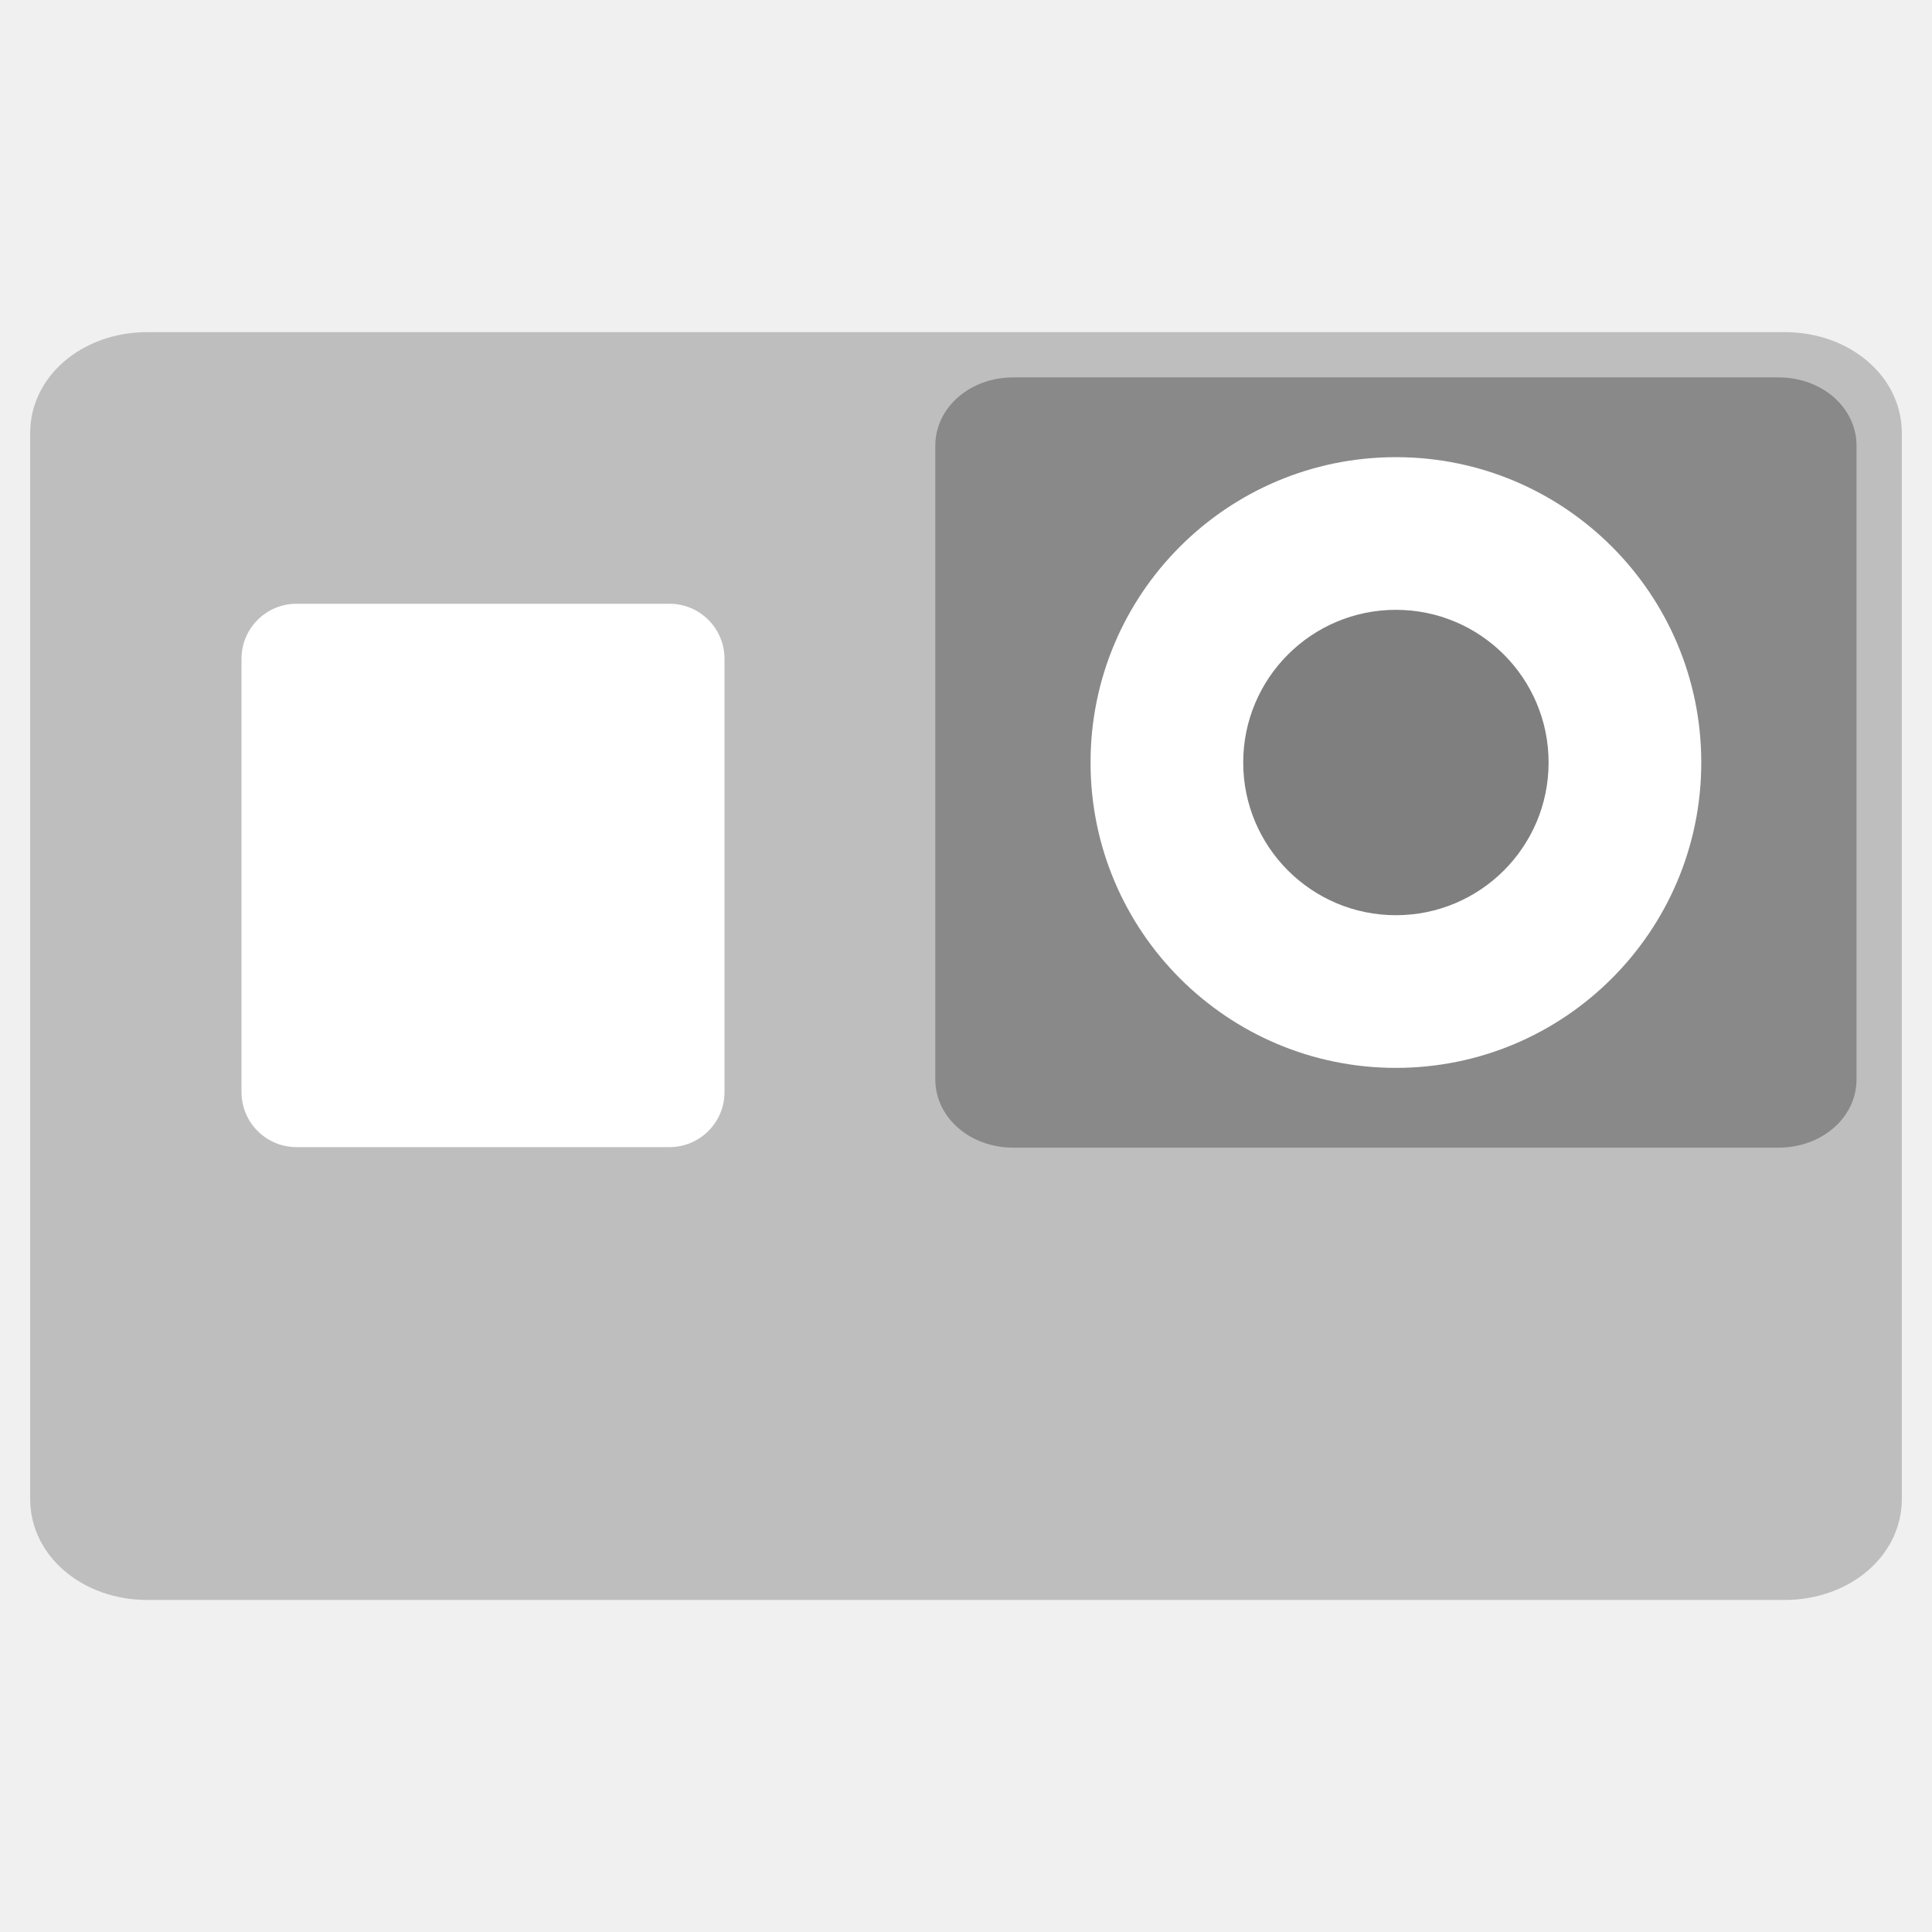
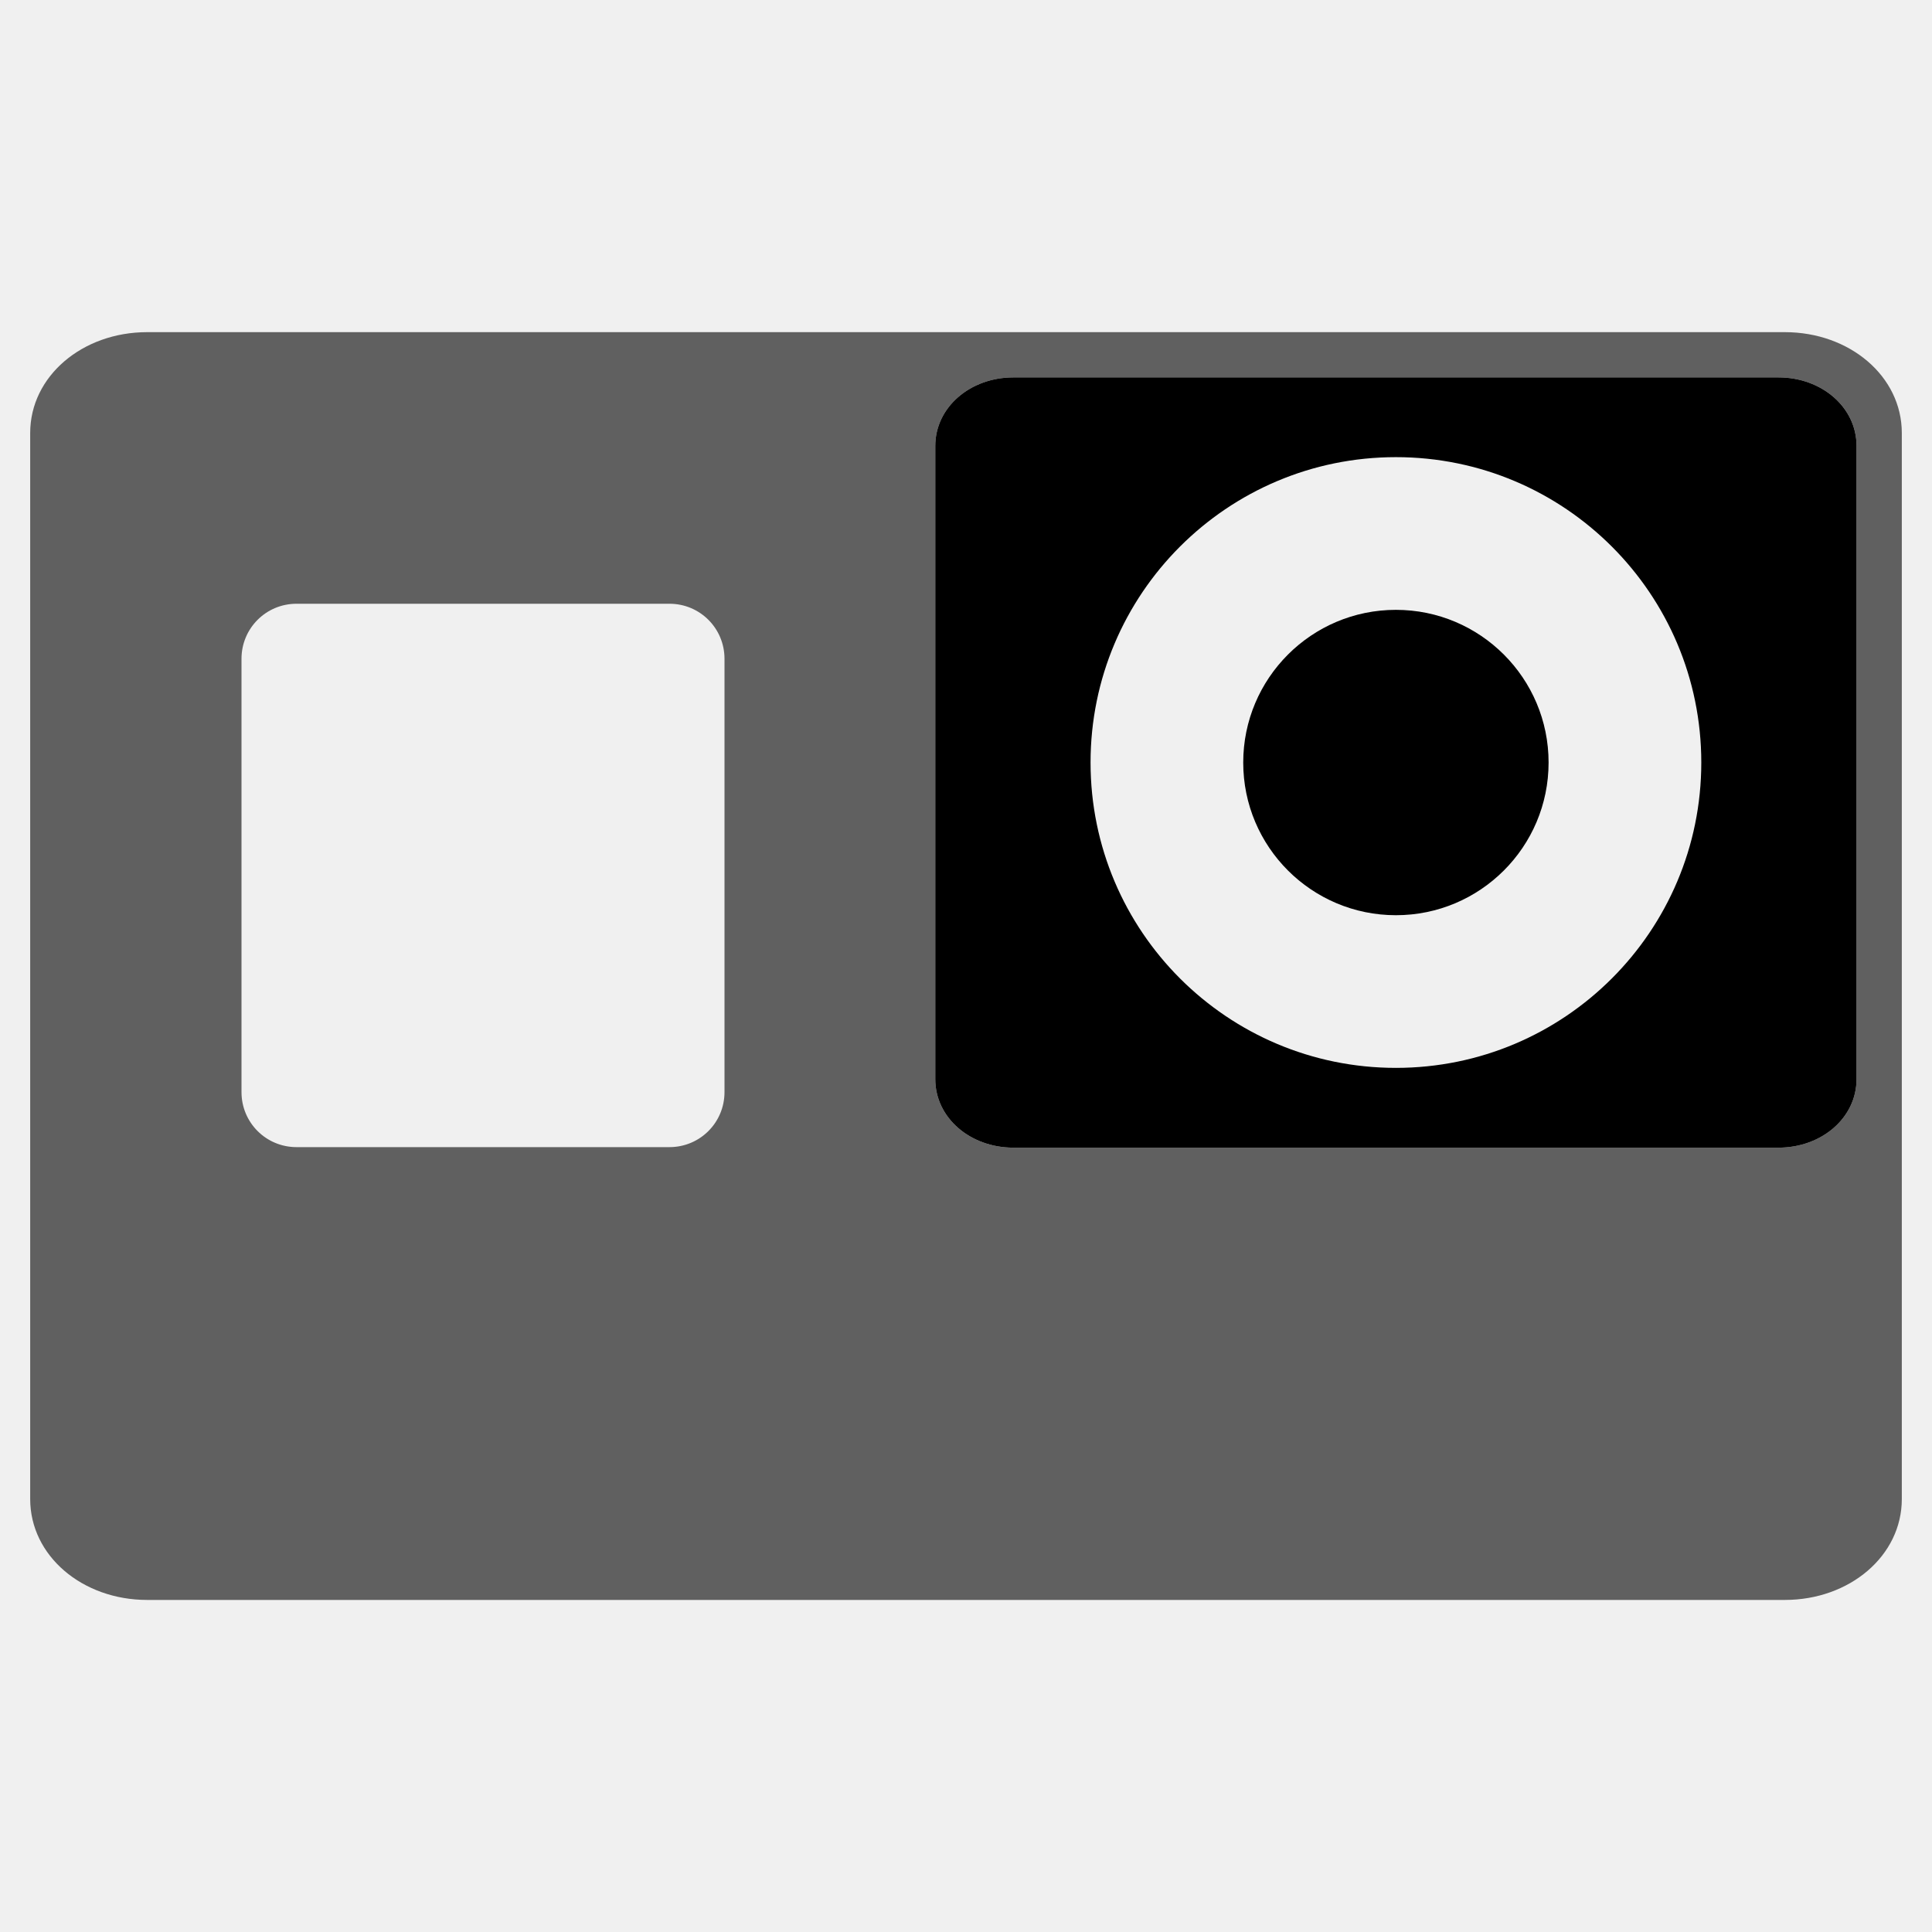
<svg xmlns="http://www.w3.org/2000/svg" xmlns:xlink="http://www.w3.org/1999/xlink" width="128" height="128" id="svg2" version="1.0" style="display:inline">
  <defs id="defs4">
    <linearGradient id="linearGradient3295">
      <stop style="stop-color:#559829;stop-opacity:1;" offset="0" id="stop3297" />
      <stop style="stop-color:#86c837;stop-opacity:1;" offset="1" id="stop3299" />
    </linearGradient>
    <linearGradient id="linearGradient3287">
      <stop style="stop-color:#cd0000;stop-opacity:1;" offset="0" id="stop3289" />
      <stop style="stop-color:#e55300;stop-opacity:1;" offset="1" id="stop3291" />
    </linearGradient>
    <linearGradient id="linearGradient3279">
      <stop style="stop-color:#f08e00;stop-opacity:1;" offset="0" id="stop3281" />
      <stop style="stop-color:#ffd200;stop-opacity:1;" offset="1" id="stop3283" />
    </linearGradient>
    <linearGradient id="linearGradient3271">
      <stop style="stop-color:#395d93;stop-opacity:1;" offset="0" id="stop3273" />
      <stop style="stop-color:#6e92c7;stop-opacity:1;" offset="1" id="stop3275" />
    </linearGradient>
    <linearGradient id="linearGradient3327">
      <stop style="stop-color:#000000;stop-opacity:1;" offset="0" id="stop3330" />
      <stop style="stop-color:#000000;stop-opacity:0;" offset="1" id="stop3333" />
    </linearGradient>
    <linearGradient xlink:href="#linearGradient3327" id="linearGradient3335" x1="11.375" y1="22" x2="11.375" y2="-9.817" gradientUnits="userSpaceOnUse" />
    <linearGradient id="linearGradient4081">
      <stop style="stop-color:#aaaaaa;stop-opacity:1;" offset="0" id="stop4083" />
      <stop style="stop-color:#f0f0f0;stop-opacity:1;" offset="1" id="stop4085" />
    </linearGradient>
    <linearGradient id="linearGradient4057">
      <stop style="stop-color:#816647;stop-opacity:1;" offset="0" id="stop4059" />
      <stop style="stop-color:#a6845d;stop-opacity:1;" offset="1" id="stop4061" />
    </linearGradient>
    <linearGradient id="linearGradient3929">
      <stop style="stop-color:#000000;stop-opacity:1;" offset="0" id="stop3931" />
      <stop style="stop-color:#000000;stop-opacity:0;" offset="1" id="stop3933" />
    </linearGradient>
    <linearGradient xlink:href="#linearGradient3929" id="linearGradient4051" x1="9.495" y1="15.517" x2="9.495" y2="-4.179" gradientUnits="userSpaceOnUse" />
    <linearGradient xlink:href="#linearGradient4057" id="linearGradient4063" x1="9.171" y1="21" x2="9.171" y2="0.972" gradientUnits="userSpaceOnUse" />
    <linearGradient xlink:href="#linearGradient4081" id="linearGradient4089" x1="6.102" y1="154.582" x2="6.102" y2="36.995" gradientUnits="userSpaceOnUse" />
    <linearGradient xlink:href="#linearGradient4081" id="linearGradient4103" gradientUnits="userSpaceOnUse" x1="6.102" y1="154.582" x2="6.102" y2="36.995" />
    <linearGradient xlink:href="#linearGradient4081" id="linearGradient4105" gradientUnits="userSpaceOnUse" x1="6.102" y1="154.582" x2="6.102" y2="36.995" />
    <linearGradient xlink:href="#linearGradient4081" id="linearGradient4107" gradientUnits="userSpaceOnUse" x1="6.102" y1="154.582" x2="6.102" y2="36.995" />
    <linearGradient xlink:href="#linearGradient4081" id="linearGradient4109" gradientUnits="userSpaceOnUse" x1="6.102" y1="154.582" x2="6.102" y2="36.995" />
    <linearGradient xlink:href="#linearGradient4081" id="linearGradient4111" gradientUnits="userSpaceOnUse" x1="6.102" y1="154.582" x2="6.102" y2="36.995" />
    <linearGradient xlink:href="#linearGradient4081" id="linearGradient4113" gradientUnits="userSpaceOnUse" x1="6.102" y1="154.582" x2="6.102" y2="36.995" />
    <linearGradient xlink:href="#linearGradient4081" id="linearGradient4115" gradientUnits="userSpaceOnUse" x1="6.102" y1="154.582" x2="6.102" y2="36.995" />
    <linearGradient xlink:href="#linearGradient4081" id="linearGradient4117" gradientUnits="userSpaceOnUse" x1="6.102" y1="154.582" x2="6.102" y2="36.995" />
    <linearGradient xlink:href="#linearGradient4081" id="linearGradient4119" gradientUnits="userSpaceOnUse" x1="6.102" y1="154.582" x2="6.102" y2="36.995" />
    <linearGradient xlink:href="#linearGradient4081" id="linearGradient4121" gradientUnits="userSpaceOnUse" x1="6.102" y1="154.582" x2="6.102" y2="36.995" />
    <linearGradient xlink:href="#linearGradient4081" id="linearGradient4123" gradientUnits="userSpaceOnUse" x1="6.102" y1="154.582" x2="6.102" y2="36.995" />
    <linearGradient xlink:href="#linearGradient4081" id="linearGradient4125" gradientUnits="userSpaceOnUse" x1="6.102" y1="154.582" x2="6.102" y2="36.995" />
    <linearGradient xlink:href="#linearGradient4081" id="linearGradient4127" gradientUnits="userSpaceOnUse" x1="6.102" y1="154.582" x2="6.102" y2="36.995" />
    <linearGradient xlink:href="#linearGradient4081" id="linearGradient4129" gradientUnits="userSpaceOnUse" x1="6.102" y1="154.582" x2="6.102" y2="36.995" />
    <linearGradient xlink:href="#linearGradient4081" id="linearGradient4132" gradientUnits="userSpaceOnUse" x1="6.102" y1="154.582" x2="6.102" y2="36.995" gradientTransform="matrix(0.1317916,0,0,0.1317916,11.6199,-1.988247)" />
    <linearGradient xlink:href="#linearGradient4081" id="linearGradient4141" gradientUnits="userSpaceOnUse" x1="6.102" y1="154.582" x2="6.102" y2="36.995" gradientTransform="matrix(0.1317916,0,0,0.1317916,11.6199,-1.988247)" />
    <linearGradient xlink:href="#linearGradient4081" id="linearGradient4148" gradientUnits="userSpaceOnUse" x1="6.102" y1="154.582" x2="6.102" y2="36.995" gradientTransform="matrix(0.1317916,0,0,0.1317916,11.6199,-1.988247)" />
    <linearGradient xlink:href="#linearGradient4081" id="linearGradient4158" gradientUnits="userSpaceOnUse" x1="6.102" y1="154.582" x2="6.102" y2="36.995" gradientTransform="matrix(0.1317916,0,0,0.1317916,11.6199,-1.988247)" />
    <linearGradient xlink:href="#linearGradient4081" id="linearGradient4180" gradientUnits="userSpaceOnUse" x1="6.102" y1="154.582" x2="6.102" y2="36.995" />
    <linearGradient xlink:href="#linearGradient4081" id="linearGradient4182" gradientUnits="userSpaceOnUse" gradientTransform="matrix(0.1317916,0,0,0.1317916,11.6199,-1.988247)" x1="6.102" y1="154.582" x2="6.102" y2="36.995" />
    <linearGradient xlink:href="#linearGradient4081" id="linearGradient4184" gradientUnits="userSpaceOnUse" x1="6.102" y1="154.582" x2="6.102" y2="36.995" />
    <linearGradient xlink:href="#linearGradient4081" id="linearGradient4186" gradientUnits="userSpaceOnUse" gradientTransform="matrix(0.1317916,0,0,0.1317916,11.6199,-1.988247)" x1="6.102" y1="154.582" x2="6.102" y2="36.995" />
    <linearGradient xlink:href="#linearGradient4081" id="linearGradient2480" gradientUnits="userSpaceOnUse" gradientTransform="matrix(0.1256322,0,0,0.1256322,11.92175,-1.000512)" x1="6.102" y1="154.582" x2="6.102" y2="36.995" />
    <linearGradient xlink:href="#linearGradient4081" id="linearGradient2483" gradientUnits="userSpaceOnUse" gradientTransform="matrix(0.1256322,0,0,0.1256322,11.92175,-1.000512)" x1="6.102" y1="154.582" x2="6.102" y2="36.995" />
    <linearGradient xlink:href="#linearGradient4081" id="linearGradient2489" gradientUnits="userSpaceOnUse" gradientTransform="matrix(0.1256322,0,0,0.1256322,11.92175,-1.000512)" x1="6.102" y1="154.582" x2="6.102" y2="36.995" />
    <linearGradient xlink:href="#linearGradient4081" id="linearGradient2495" gradientUnits="userSpaceOnUse" gradientTransform="matrix(0.1256322,0,0,0.1256322,11.92175,-1.000512)" x1="6.102" y1="154.582" x2="6.102" y2="36.995" />
    <linearGradient xlink:href="#linearGradient4081" id="linearGradient2498" gradientUnits="userSpaceOnUse" gradientTransform="matrix(0.1256322,0,0,0.1256322,11.92175,-1.000512)" x1="6.102" y1="154.582" x2="6.102" y2="36.995" />
    <linearGradient xlink:href="#linearGradient4081" id="linearGradient2501" gradientUnits="userSpaceOnUse" gradientTransform="matrix(0.1256322,0,0,0.1256322,11.92175,-1.000512)" x1="6.102" y1="154.582" x2="6.102" y2="36.995" />
    <linearGradient xlink:href="#linearGradient4081" id="linearGradient2504" gradientUnits="userSpaceOnUse" gradientTransform="matrix(0.1256322,0,0,0.1256322,11.92175,-1.000512)" x1="6.102" y1="154.582" x2="6.102" y2="36.995" />
    <linearGradient xlink:href="#linearGradient4081" id="linearGradient2506" gradientUnits="userSpaceOnUse" x1="6.102" y1="154.582" x2="6.102" y2="36.995" />
    <linearGradient xlink:href="#linearGradient4081" id="linearGradient2508" gradientUnits="userSpaceOnUse" gradientTransform="matrix(0.1317916,0,0,0.1317916,11.6199,-1.988247)" x1="6.102" y1="154.582" x2="6.102" y2="36.995" />
    <linearGradient xlink:href="#linearGradient4081" id="linearGradient2510" gradientUnits="userSpaceOnUse" gradientTransform="matrix(0.1317916,0,0,0.1317916,11.6199,-1.988247)" x1="6.102" y1="154.582" x2="6.102" y2="36.995" />
    <clipPath clipPathUnits="userSpaceOnUse" id="clipPath4974">
      <path id="path4976" d="M 16.625,2 C 15.933,2.046 15.14,2.35 14.5,2.875 13.716,3.518 13.079,5.152 13.25,6.062 13.338,6.532 13.692,7.103 14.031,7.281 14.663,7.613 15.814,7.062 16.875,5.938 18.021,4.722 18.548,3.383 18.156,2.625 17.915,2.159 17.317,1.954 16.625,2 Z M 10.969,2.719 C 10.006,2.72 9.496,3.397 9.5,4.688 c 0.003,0.884 0.313,1.679 0.719,1.875 0.302,0.146 0.309,0.132 0.688,0 C 11.533,6.344 12.122,4.884 12,3.906 11.9,3.106 11.556,2.718 10.969,2.719 Z m -3.812,1.312 C 6.976,4.057 6.795,4.173 6.625,4.344 6.282,4.687 6.277,4.875 6.281,5.531 6.286,6.306 6.475,6.728 7,7.281 7.393,7.695 7.676,7.72 8.031,7.344 8.416,6.936 8.536,6.296 8.406,5.594 8.208,4.523 7.697,3.953 7.156,4.031 Z M 4.469,6.375 C 4.282,6.405 4.113,6.512 3.938,6.688 3.476,7.149 3.799,8.419 4.531,9.062 5.405,9.831 6.111,9.127 5.812,7.781 5.6,6.823 5.03,6.284 4.469,6.375 Z M 12.5,8.062 C 11.881,8.052 11.187,8.103 10.469,8.25 8.618,8.627 7.137,9.325 6.188,10.281 5.641,10.832 5.328,11.341 5.062,12.125 c -0.642,1.897 0.547,4.596 2.812,6.438 0.844,0.686 1.359,0.993 2.219,1.281 0.446,0.149 0.799,0.184 1.625,0.156 0.947,-0.032 1.139,-0.074 1.75,-0.375 0.895,-0.441 1.91,-1.461 2.344,-2.344 0.265,-0.538 0.307,-0.769 0.281,-1.219 -0.045,-0.769 -0.343,-0.978 -1.312,-0.969 -1.385,0.013 -1.966,0.334 -2.25,1.312 -0.215,0.739 -0.452,1 -0.938,1 -0.769,0 -1.562,-0.612 -1.562,-1.25 0,-0.444 0.715,-1.106 2.5,-2.312 2.514,-1.7 3.378,-2.734 3.25,-3.875 C 15.649,8.79 14.357,8.094 12.5,8.062 Z" style="fill:#ffffff;fill-opacity:1;stroke:none" />
    </clipPath>
    <clipPath clipPathUnits="userSpaceOnUse" id="clipPath4995">
      <path style="display:inline;fill:#ffffff;fill-opacity:1;fill-rule:nonzero;stroke:none" d="M 30,0 V 22 H 52 V 0 Z M 46.625,2 C 47.317,1.954 47.915,2.159 48.156,2.625 48.548,3.383 48.021,4.722 46.875,5.938 45.814,7.062 44.663,7.613 44.031,7.281 43.692,7.103 43.338,6.532 43.25,6.062 43.079,5.152 43.716,3.518 44.5,2.875 45.14,2.35 45.933,2.046 46.625,2 Z m -5.656,0.719 c 0.587,-5.291e-4 0.931,0.387 1.031,1.188 0.122,0.978 -0.467,2.438 -1.094,2.656 -0.378,0.132 -0.386,0.146 -0.688,0 C 39.813,6.367 39.503,5.571 39.5,4.688 39.496,3.397 40.006,2.72 40.969,2.719 Z m -3.812,1.312 c 0.541,-0.078 1.052,0.491 1.25,1.562 0.13,0.702 0.01,1.342 -0.375,1.75 C 37.676,7.72 37.393,7.695 37,7.281 36.475,6.728 36.286,6.306 36.281,5.531 36.277,4.875 36.282,4.687 36.625,4.344 36.795,4.173 36.976,4.057 37.156,4.031 Z M 34.469,6.375 C 35.03,6.284 35.6,6.823 35.812,7.781 36.111,9.127 35.405,9.831 34.531,9.062 33.799,8.419 33.476,7.149 33.938,6.688 34.113,6.512 34.282,6.405 34.469,6.375 Z M 42.5,8.062 c 1.857,0.032 3.149,0.728 3.281,1.906 0.128,1.141 -0.736,2.175 -3.25,3.875 -1.785,1.207 -2.5,1.869 -2.5,2.312 0,0.638 0.793,1.25 1.562,1.25 0.485,0 0.723,-0.261 0.938,-1 0.284,-0.979 0.865,-1.3 2.25,-1.312 0.97,-0.009 1.268,0.2 1.312,0.969 0.026,0.45 -0.016,0.68 -0.281,1.219 -0.434,0.883 -1.449,1.903 -2.344,2.344 -0.611,0.301 -0.803,0.343 -1.75,0.375 -0.826,0.028 -1.179,-0.007 -1.625,-0.156 C 39.234,19.556 38.719,19.249 37.875,18.562 35.609,16.721 34.421,14.022 35.062,12.125 35.328,11.341 35.641,10.832 36.188,10.281 37.137,9.325 38.618,8.627 40.469,8.25 41.187,8.103 41.881,8.052 42.5,8.062 Z" id="path4997" />
    </clipPath>
    <linearGradient id="SpecificGradient" x1="10.762" y1="4" x2="10.762" y2="18.011" gradientUnits="userSpaceOnUse">
      <stop style="stop-color:#a50000;stop-opacity:1;" offset="0" id="stop3292" />
      <stop style="stop-color:#e73800;stop-opacity:1;" offset="1" id="stop3294" />
    </linearGradient>
    <linearGradient id="StandardGradient" gradientTransform="matrix(0.9984539,0,0,0.9984539,-0.0459776,0.05767558)" x1="10.71" y1="1.996" x2="10.71" y2="18.974" gradientUnits="userSpaceOnUse">
      <stop style="stop-color:#000000;stop-opacity:0.863;" offset="0" id="stop3277" />
      <stop style="stop-color:#000000;stop-opacity:0.471;" offset="1" id="stop3279" />
    </linearGradient>
    <linearGradient xlink:href="#StandardGradient" id="linearGradient3715" gradientUnits="userSpaceOnUse" gradientTransform="matrix(1,0,0,-1,1,22.9913)" x1="7" y1="15.991" x2="7" y2="5.991" />
    <linearGradient xlink:href="#StandardGradient" id="linearGradient3719" gradientUnits="userSpaceOnUse" gradientTransform="matrix(1,0,0,-1,1,21.9913)" x1="7" y1="15.991" x2="7" y2="5.991" />
    <linearGradient xlink:href="#StandardGradient" id="linearGradient3724" gradientUnits="userSpaceOnUse" gradientTransform="matrix(1,0,0,-1,-29,21.9913)" x1="7" y1="15.991" x2="7" y2="5.991" />
    <clipPath clipPathUnits="userSpaceOnUse" id="clipPath3729">
      <path style="display:inline;fill:#ff00ff;fill-opacity:1;stroke:none" d="M -30,0 V 22 H -8 V 0 Z m 7.25,6 c 0.124,8.56e-5 0.263,0.058 0.375,0.156 0.224,0.196 0.376,0.577 0.375,0.969 v 1.75 4.25 1.75 c 0.003,0.336 -0.108,0.664 -0.281,0.875 -0.13,0.158 -0.306,0.25 -0.469,0.25 -0.054,8e-6 -0.071,-0.012 -0.125,-0.031 -0.071,-0.028 -0.157,-0.067 -0.219,-0.125 L -25.062,14.125 h -1.969 c -0.543,0 -0.969,-0.431 -0.969,-1 v -4.25 c 0,-0.569 0.426,-1.031 0.969,-1.031 h 2 l 1.938,-1.688 C -22.982,6.058 -22.874,6 -22.75,6 Z" id="path3731" />
    </clipPath>
    <linearGradient gradientTransform="translate(0,-2)" xlink:href="#linearGradient3317-0" id="linearGradient3743" gradientUnits="userSpaceOnUse" x1="11" y1="10" x2="11" y2="19" />
    <linearGradient gradientUnits="userSpaceOnUse" y2="20.137" x2="11.794" y1="3.213" x1="11.794" gradientTransform="scale(1.059853,0.9435274)" id="linearGradient3317-0">
      <stop id="stop3319-7" offset="0" style="stop-color:#c29556;stop-opacity:1;" />
      <stop id="stop3321-1" offset="1" style="stop-color:#aa7932;stop-opacity:1;" />
    </linearGradient>
    <linearGradient y2="19" x2="11" y1="10" x1="11" gradientTransform="translate(-4,-2)" gradientUnits="userSpaceOnUse" id="linearGradient3064" xlink:href="#linearGradient3317-0" />
  </defs>
  <g id="layer1" style="display:inline" transform="translate(0,106)">
-     <path style="display:inline;fill:#bebebe;fill-opacity:1;stroke:none;stroke-width:7.693" d="m 9.75,-83.995 c -4.293,0 -7.75,2.921 -7.75,6.681 V -6.681 C 2,-2.921 5.457,0 9.75,0 H 118.25 C 122.543,0 126,-2.921 126,-6.681 V -77.314 c 0,-3.76 -3.457,-6.681 -7.75,-6.681 z" id="rect2915" />
-     <path style="display:inline;fill:#898989;fill-opacity:1;stroke:none;stroke-width:11.826" d="m 67.135,-80.997 c -2.864,0 -5.17,1.984 -5.17,4.538 v 41.956 c 0,2.554 2.306,4.538 5.17,4.538 h 50.696 c 2.864,0 5.17,-1.984 5.17,-4.538 v -41.956 c 0,-2.554 -2.306,-4.538 -5.17,-4.538 z" id="rect2915-3" />
-     <g id="g906" transform="translate(-1.076364,0.8008991)">
-       <circle r="20.231" cy="-56.282" cx="93.559" id="path910" style="display:inline;opacity:1;fill:#ffffff;fill-opacity:1;stroke:none;stroke-width:8.61;stroke-miterlimit:4;stroke-dasharray:none;stroke-opacity:1" />
-       <circle r="10.116" cy="-56.282" cx="93.559" id="path912" style="display:inline;opacity:1;fill:#7f7f7f;fill-opacity:1;stroke:none;stroke-width:2.03;stroke-miterlimit:4;stroke-dasharray:none;stroke-opacity:1" />
-     </g>
-     <rect style="opacity:1;fill:#ffffff;fill-opacity:1;stroke:none;stroke-width:0.986;stroke-miterlimit:4;stroke-dasharray:none;stroke-opacity:1" id="rect4626" width="32" height="36" x="16" y="-66" ry="3.647" rx="3.647" />
+     <path style="display:inline;fill-opacity:1;stroke:none;stroke-width:7.693;opacity:0.6" d="M 9.75 22.006 C 5.457 22.006 2 24.925 2 28.686 L 2 99.318 C 2 103.079 5.457 106 9.75 106 L 118.25 106 C 122.543 106 126 103.079 126 99.318 L 126 28.686 C 126 24.925 122.543 22.006 118.25 22.006 L 9.75 22.006 z M 67.135 25.004 L 117.83 25.004 C 120.694 25.004 123 26.987 123 29.541 L 123 71.498 C 123 74.052 120.694 76.035 117.83 76.035 L 67.135 76.035 C 64.271 76.035 61.965 74.052 61.965 71.498 L 61.965 29.541 C 61.965 26.987 64.271 25.004 67.135 25.004 z M 19.646 40 L 44.354 40 C 46.374 40 48 41.626 48 43.646 L 48 72.354 C 48 74.374 46.374 76 44.354 76 L 19.646 76 C 17.626 76 16 74.374 16 72.354 L 16 43.646 C 16 41.626 17.626 40 19.646 40 z " transform="translate(0,-106)" id="rect2915" />
+     <path style="display:inline;fill-opacity:1;stroke:none;stroke-width:11.826;opacity:1" d="M 67.135 25.004 C 64.271 25.004 61.965 26.987 61.965 29.541 L 61.965 71.498 C 61.965 74.052 64.271 76.035 67.135 76.035 L 117.83 76.035 C 120.694 76.035 123 74.052 123 71.498 L 123 29.541 C 123 26.987 120.694 25.004 117.83 25.004 L 67.135 25.004 z M 92.482 30.287 A 20.231 20.231 0 0 1 112.715 50.52 A 20.231 20.231 0 0 1 92.482 70.75 A 20.231 20.231 0 0 1 72.252 50.52 A 20.231 20.231 0 0 1 92.482 30.287 z M 92.482 40.404 A 10.116 10.116 0 0 0 82.367 50.52 A 10.116 10.116 0 0 0 92.482 60.635 A 10.116 10.116 0 0 0 102.598 50.52 A 10.116 10.116 0 0 0 92.482 40.404 z " transform="translate(0,-106)" id="rect2915-3" />
  </g>
</svg>
